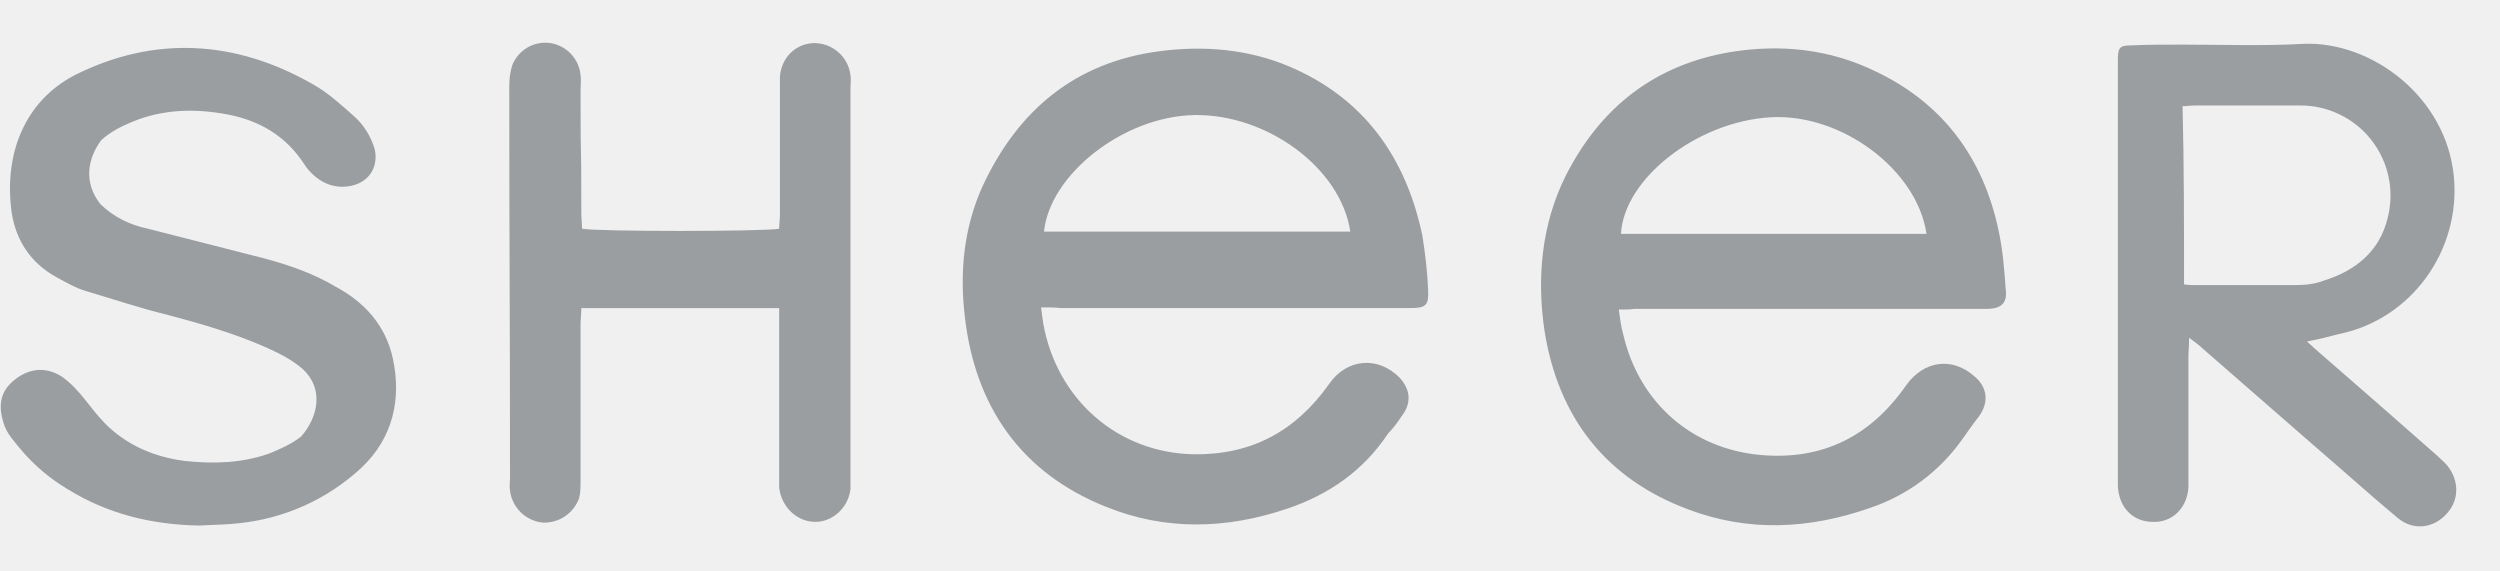
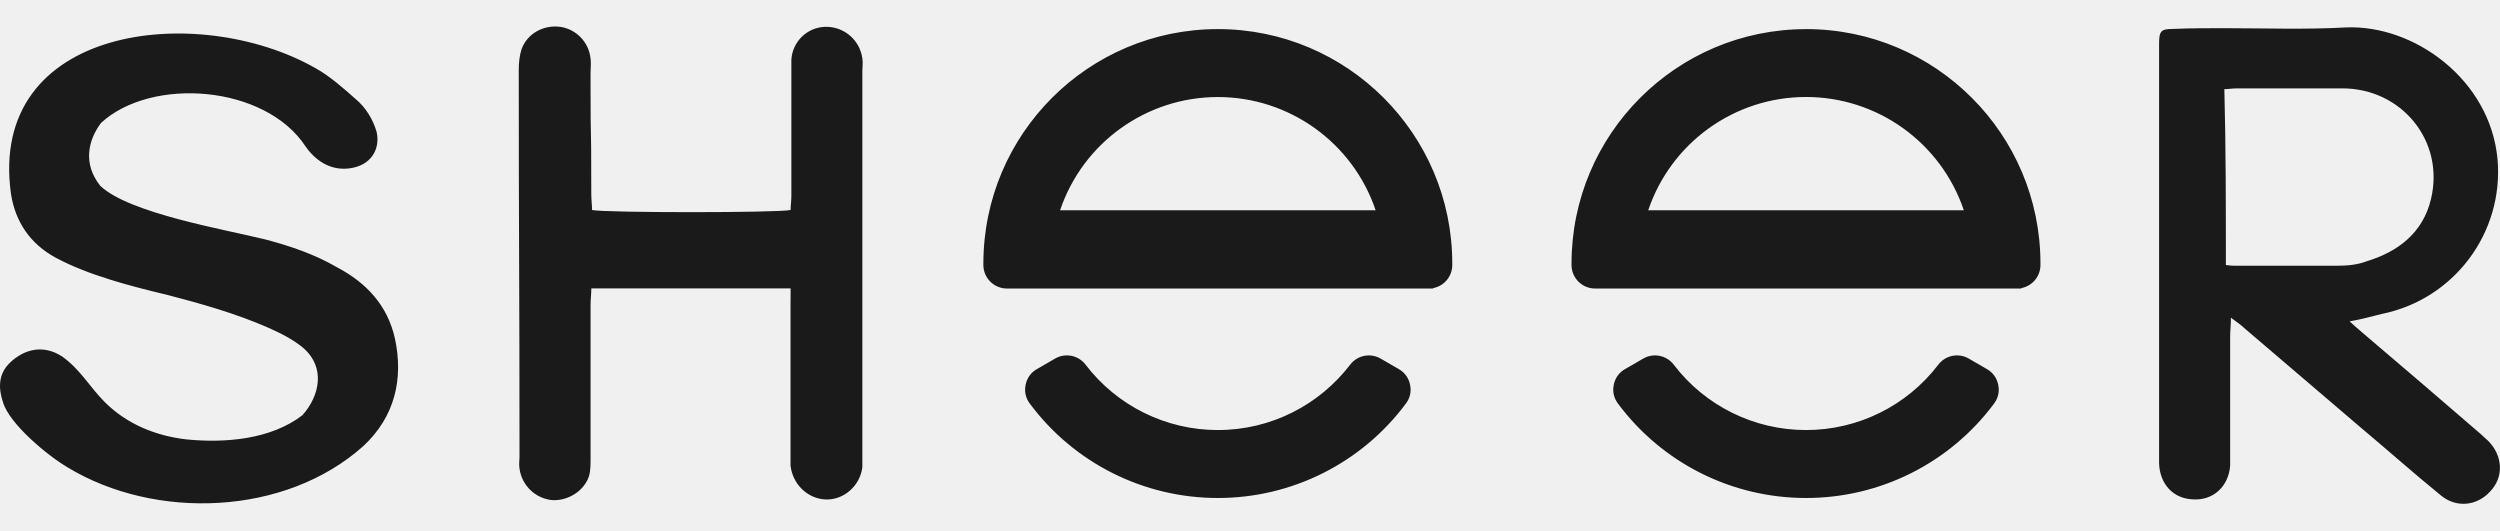
- <svg xmlns="http://www.w3.org/2000/svg" width="57" height="13" fill="none">
-   <g clip-path="url(#clip0_187_96)" fill-rule="evenodd" clip-rule="evenodd" fill="#9B9EA0">
-     <path d="M36.908 7.058c.033.22.05.39.1.559.364 1.574 1.575 2.623 3.15 2.758 1.394.119 2.489-.423 3.302-1.59.398-.559 1.045-.66 1.559-.203.299.253.332.592.1.913-.133.17-.25.339-.382.525a4.212 4.212 0 01-2.09 1.557c-1.393.49-2.787.558-4.164.034-1.857-.694-2.952-2.082-3.267-4.062-.183-1.218-.067-2.437.48-3.537.797-1.574 2.041-2.538 3.766-2.826 1.145-.186 2.273-.068 3.334.457 1.51.728 2.422 1.963 2.77 3.605.1.457.133.914.166 1.37.033.288-.1.407-.381.424h-8.079c-.116.016-.198.016-.364.016zm7.016-1.726c-.215-1.472-1.957-2.758-3.566-2.657-1.675.102-3.334 1.405-3.4 2.657h6.966zM23.737 7.008c.017.152.033.253.05.372.315 1.743 1.708 2.945 3.433 2.978 1.31.017 2.323-.524 3.086-1.607.398-.576 1.111-.643 1.609-.136.232.254.282.559.05.863-.1.153-.2.288-.316.406-.564.847-1.343 1.388-2.289 1.71-1.393.474-2.787.507-4.13-.034-1.924-.762-3.003-2.268-3.235-4.366-.116-1.016-.016-1.997.398-2.928.813-1.76 2.124-2.843 4.031-3.097 1.012-.135 2.024-.05 2.953.339 1.692.71 2.67 2.047 3.052 3.858.066.406.116.846.133 1.252.016.339-.05.406-.398.406h-7.98c-.15-.016-.282-.016-.448-.016zm7.05-1.727c-.216-1.455-1.908-2.69-3.567-2.657-1.609.034-3.284 1.354-3.417 2.657h6.984zM52.6 7.786c.132.119.199.186.282.254.895.778 1.791 1.557 2.67 2.335.05.051.133.119.183.17.331.338.364.829.05 1.167-.3.339-.764.39-1.112.102-.63-.525-1.227-1.066-1.841-1.591-.88-.762-1.742-1.523-2.621-2.285-.066-.067-.166-.135-.299-.237 0 .187-.016.305-.016.424v2.995c-.033.474-.382.812-.846.778-.448-.017-.747-.355-.763-.829v-9.68c0-.304.033-.355.315-.355.381-.017.763-.017 1.145-.017.912 0 1.857.034 2.77-.017 1.542-.068 3.267 1.2 3.433 3.046.15 1.659-.962 3.232-2.62 3.57-.216.052-.448.12-.73.17zm-2.804-1.303c.1.017.166.017.216.017h2.306c.215 0 .447-.017.663-.102.713-.22 1.277-.66 1.46-1.438a2.052 2.052 0 00-2.007-2.555h-2.389c-.1 0-.182.016-.282.016.033 1.354.033 2.691.033 4.062zm-32.031.542h-4.511c0 .135-.017.253-.017.372v3.537c0 .152 0 .304-.033.423a.842.842 0 01-.83.558.836.836 0 01-.746-.727c-.017-.102 0-.187 0-.288 0-4.214-.017-4.722-.017-8.918 0-.17.017-.339.067-.491a.81.81 0 01.879-.508.82.82 0 01.68.728c.017.118 0 .22 0 .338 0 2.166.017.626.017 2.793 0 .135.016.253.016.372.282.068 4.197.068 4.495 0 0-.102.017-.203.017-.322V1.745c.033-.423.348-.745.763-.762a.833.833 0 01.846.728c.017.101 0 .186 0 .287v9.156c-.05.423-.415.761-.83.744-.414-.016-.746-.355-.796-.778V7.025zM4.562 11.983c-1.079-.017-2.09-.254-3.02-.83a4.19 4.19 0 01-1.06-.896c-.15-.186-.333-.372-.4-.61-.099-.304-.115-.642.167-.913.315-.305.746-.423 1.178-.136.414.305.613.694.962 1.05.497.507 1.144.778 1.84.863.648.067 1.278.05 1.908-.17.25-.101.515-.22.73-.389.398-.457.515-1.1.033-1.54-.232-.203-.53-.355-.829-.49-.73-.322-1.493-.542-2.256-.745-.63-.152-1.227-.355-1.858-.542-.232-.067-.464-.203-.68-.321-.58-.322-.912-.83-1.012-1.472C.083 3.505.564 2.303 1.71 1.71 3.5.814 5.358.898 7.149 1.93c.332.186.647.474.93.727.215.187.38.457.464.745.083.355-.083.728-.515.83-.364.084-.696-.035-.962-.322-.05-.051-.1-.119-.132-.17-.415-.643-1.029-.998-1.759-1.133-.73-.136-1.46-.119-2.156.169-.249.101-.514.237-.713.423-.299.406-.415.948-.017 1.455.315.305.68.474 1.078.559.88.22 1.775.457 2.654.677.564.152 1.112.338 1.626.643.663.355 1.144.88 1.31 1.641.2.931 0 1.811-.713 2.488a4.815 4.815 0 01-2.82 1.27c-.298.033-.597.033-.862.05z" />
-   </g>
-   <defs>
-     <clipPath id="clip0_187_96">
-       <path fill="#fff" d="M0 0h57v13H0z" />
-     </clipPath>
-   </defs>
+ <svg xmlns="http://www.w3.org/2000/svg" width="66" height="14" fill="none">
+   <path fill-rule="evenodd" clip-rule="evenodd" d="M62.03 8.485c.155.136.232.212.329.29 1.044.888 2.089 1.78 3.114 2.668.057.058.155.136.212.193.388.388.425.949.06 1.334-.35.388-.89.445-1.297.116-.736-.6-1.432-1.218-2.147-1.818-1.025-.87-2.03-1.74-3.056-2.61-.077-.077-.193-.155-.349-.271 0 .212-.02.348-.02.483v3.423c-.039.542-.444.929-.987.89-.521-.02-.87-.407-.889-.948V1.171c0-.348.04-.407.368-.407.444-.02.89-.02 1.334-.02 1.064 0 2.166.04 3.23-.02 1.798-.076 3.81 1.374 4.003 3.482a3.828 3.828 0 01-3.057 4.082c-.248.061-.52.138-.848.197zm-3.268-1.49c.116.02.193.02.252.02h2.69c.251 0 .522-.02.772-.116.833-.252 1.49-.753 1.702-1.644.368-1.529-.773-2.922-2.34-2.922h-2.786c-.116 0-.213.02-.329.02.04 1.546.04 3.075.04 4.643zm-37.889.618h-5.262c0 .156-.02.291-.02.425v4.043c0 .175 0 .348-.039.484-.135.407-.56.657-.967.639a.966.966 0 01-.87-.832c-.02-.116 0-.213 0-.329 0-4.815-.02-5.396-.02-10.194 0-.193.02-.387.077-.56.155-.408.58-.64 1.025-.58a.944.944 0 01.793.831c.02.136 0 .252 0 .388 0 2.476.02.716.02 3.19 0 .156.02.29.02.426.328.076 4.893.076 5.242 0 0-.116.02-.232.02-.368V1.578a.923.923 0 01.889-.87.964.964 0 01.985.832c.02.116 0 .213 0 .329v10.465c-.057.484-.484.87-.968.852-.483-.02-.871-.405-.928-.89V8.042c.003-.118.003-.254.003-.429zM1.779 12.334c-.5-.29-1.536-1.139-1.702-1.721-.116-.348-.136-.736.193-1.045.368-.348.871-.483 1.373-.155.484.348.716.793 1.121 1.2.58.58 1.334.89 2.147.986 1.017.103 2.233.009 3.074-.638.465-.523.6-1.257.04-1.76-.272-.233-.62-.408-.968-.561-.848-.368-1.738-.62-2.629-.852-.953-.227-2.096-.521-2.958-.985C.793 6.435.405 5.854.29 5.12-.33.66 5.22.04 8.316 1.792c.388.213.754.541 1.084.832.252.213.445.522.541.852.097.407-.096.832-.6.948-.425.097-.812-.04-1.121-.368a1.337 1.337 0 01-.155-.193c-1.07-1.624-4.063-1.842-5.396-.62-.349.465-.484 1.085-.02 1.665C3.414 5.631 5.92 6.054 7 6.32c.658.174 1.297.388 1.897.736.773.407 1.334 1.005 1.528 1.877.232 1.064 0 2.07-.832 2.842-2.052 1.84-5.487 1.972-7.815.56zM32.152.768a6.19 6.19 0 016.188 6.188v.045a.622.622 0 01-.503.605v.011H26.582A.622.622 0 0125.961 7v-.044A6.192 6.192 0 0132.15.768zm4.165 4.783a4.397 4.397 0 00-8.331 0h8.331zm.798 5.104a6.181 6.181 0 01-4.964 2.492 6.181 6.181 0 01-4.964-2.492.601.601 0 01-.11-.499.601.601 0 01.298-.412l.478-.277a.62.62 0 01.806.16 4.39 4.39 0 003.492 1.726c1.423 0 2.69-.677 3.493-1.725a.62.62 0 01.805-.161l.479.277c.159.093.26.232.298.412.037.18 0 .35-.11.498zM47.679.768a6.19 6.19 0 016.189 6.188v.045a.622.622 0 01-.504.605v.011H42.11A.622.622 0 0141.488 7v-.044a6.192 6.192 0 016.19-6.187zm4.166 4.783a4.397 4.397 0 00-8.332 0h8.332zm.798 5.104a6.182 6.182 0 01-4.964 2.492 6.182 6.182 0 01-4.964-2.492c-.111-.149-.149-.318-.111-.499a.601.601 0 01.298-.412l.479-.277a.62.62 0 01.805.16 4.39 4.39 0 003.493 1.726 4.391 4.391 0 003.492-1.725.62.62 0 01.806-.161l.478.277c.159.093.26.232.298.412.038.18 0 .35-.11.498z" fill="#1A1A1A" />
</svg>
